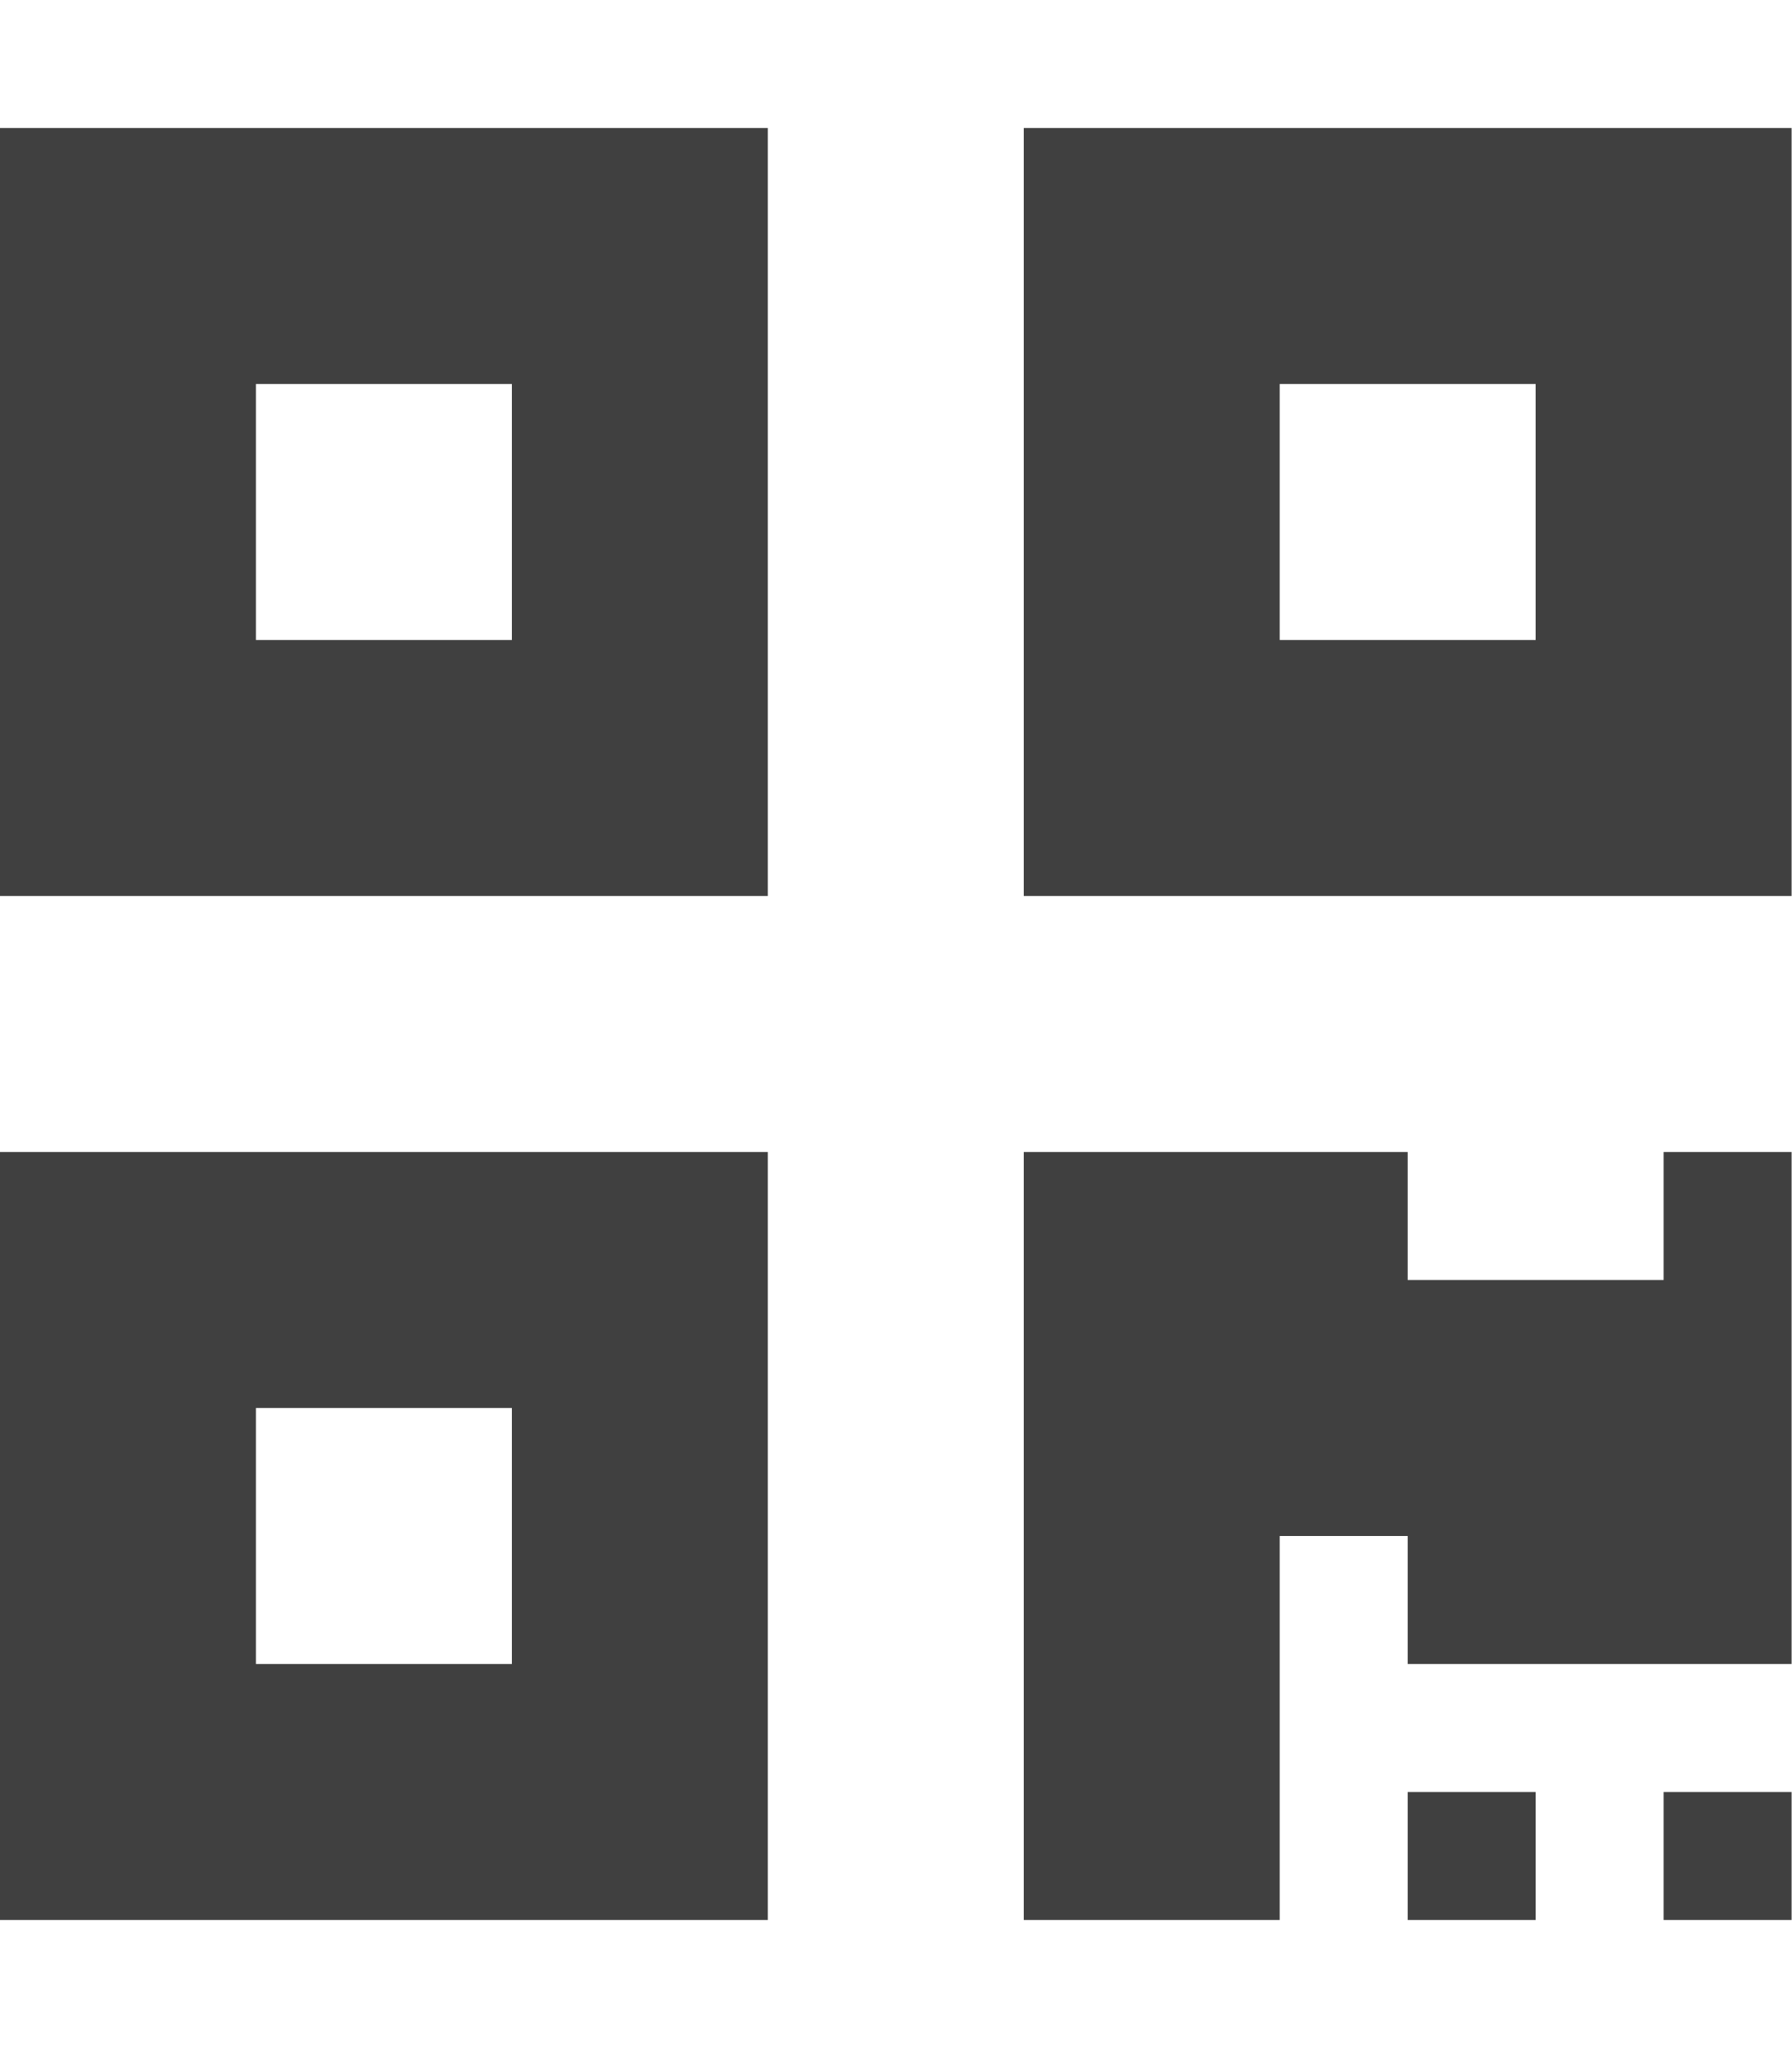
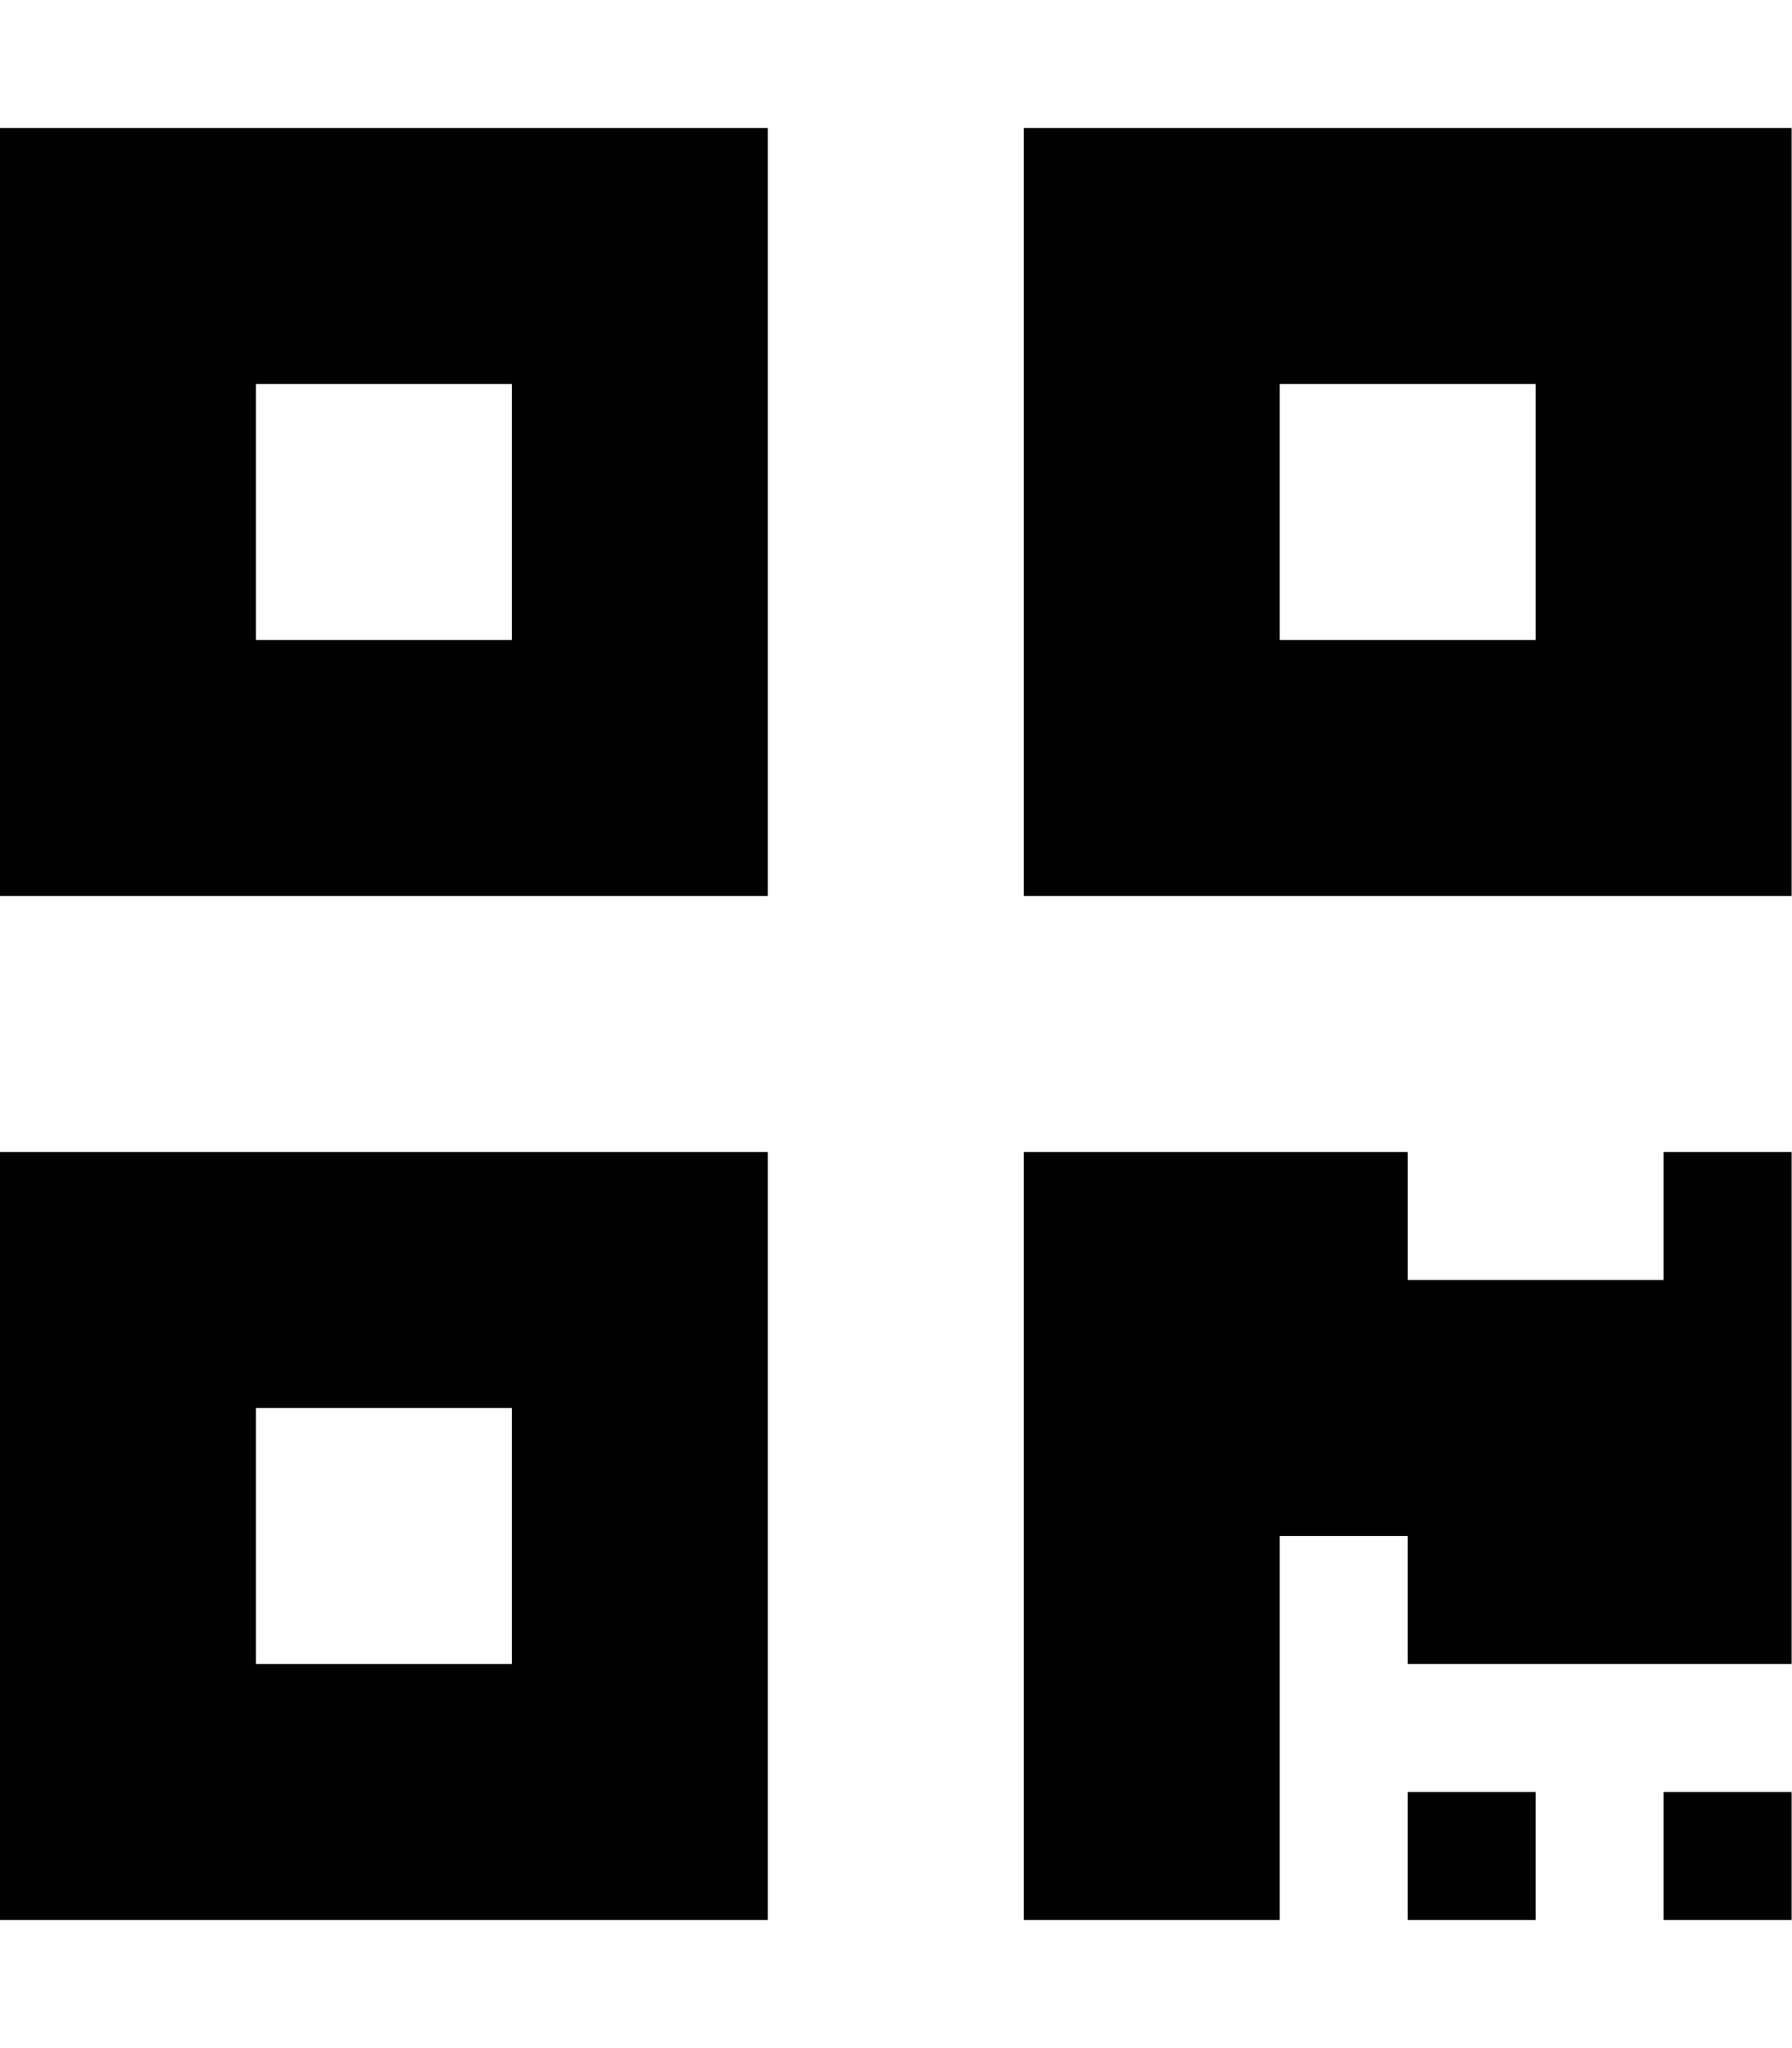
- <svg xmlns="http://www.w3.org/2000/svg" aria-hidden="true" data-prefix="fas" data-icon="qrcode" class="svg-inline--fa fa-qrcode fa-w-14" role="img" viewBox="0 0 448 512">
-   <path fill="#404040" d="M0 224h192V32H0v192zM64 96h64v64H64V96zm192-64v192h192V32H256zm128 128h-64V96h64v64zM0 480h192V288H0v192zm64-128h64v64H64v-64zm352-64h32v128h-96v-32h-32v96h-64V288h96v32h64v-32zm0 160h32v32h-32v-32zm-64 0h32v32h-32v-32z" />
+ <svg xmlns="http://www.w3.org/2000/svg" aria-hidden="true" focusable="false" data-prefix="fas" data-icon="qrcode" class="svg-inline--fa fa-qrcode fa-w-14" role="img" viewBox="0 0 448 512">
+   <path fill="currentColor" d="M0 224h192V32H0v192zM64 96h64v64H64V96zm192-64v192h192V32H256zm128 128h-64V96h64v64zM0 480h192V288H0v192zm64-128h64v64H64v-64zm352-64h32v128h-96v-32h-32v96h-64V288h96v32h64v-32zm0 160h32v32h-32v-32zm-64 0h32v32h-32v-32z" />
</svg>
